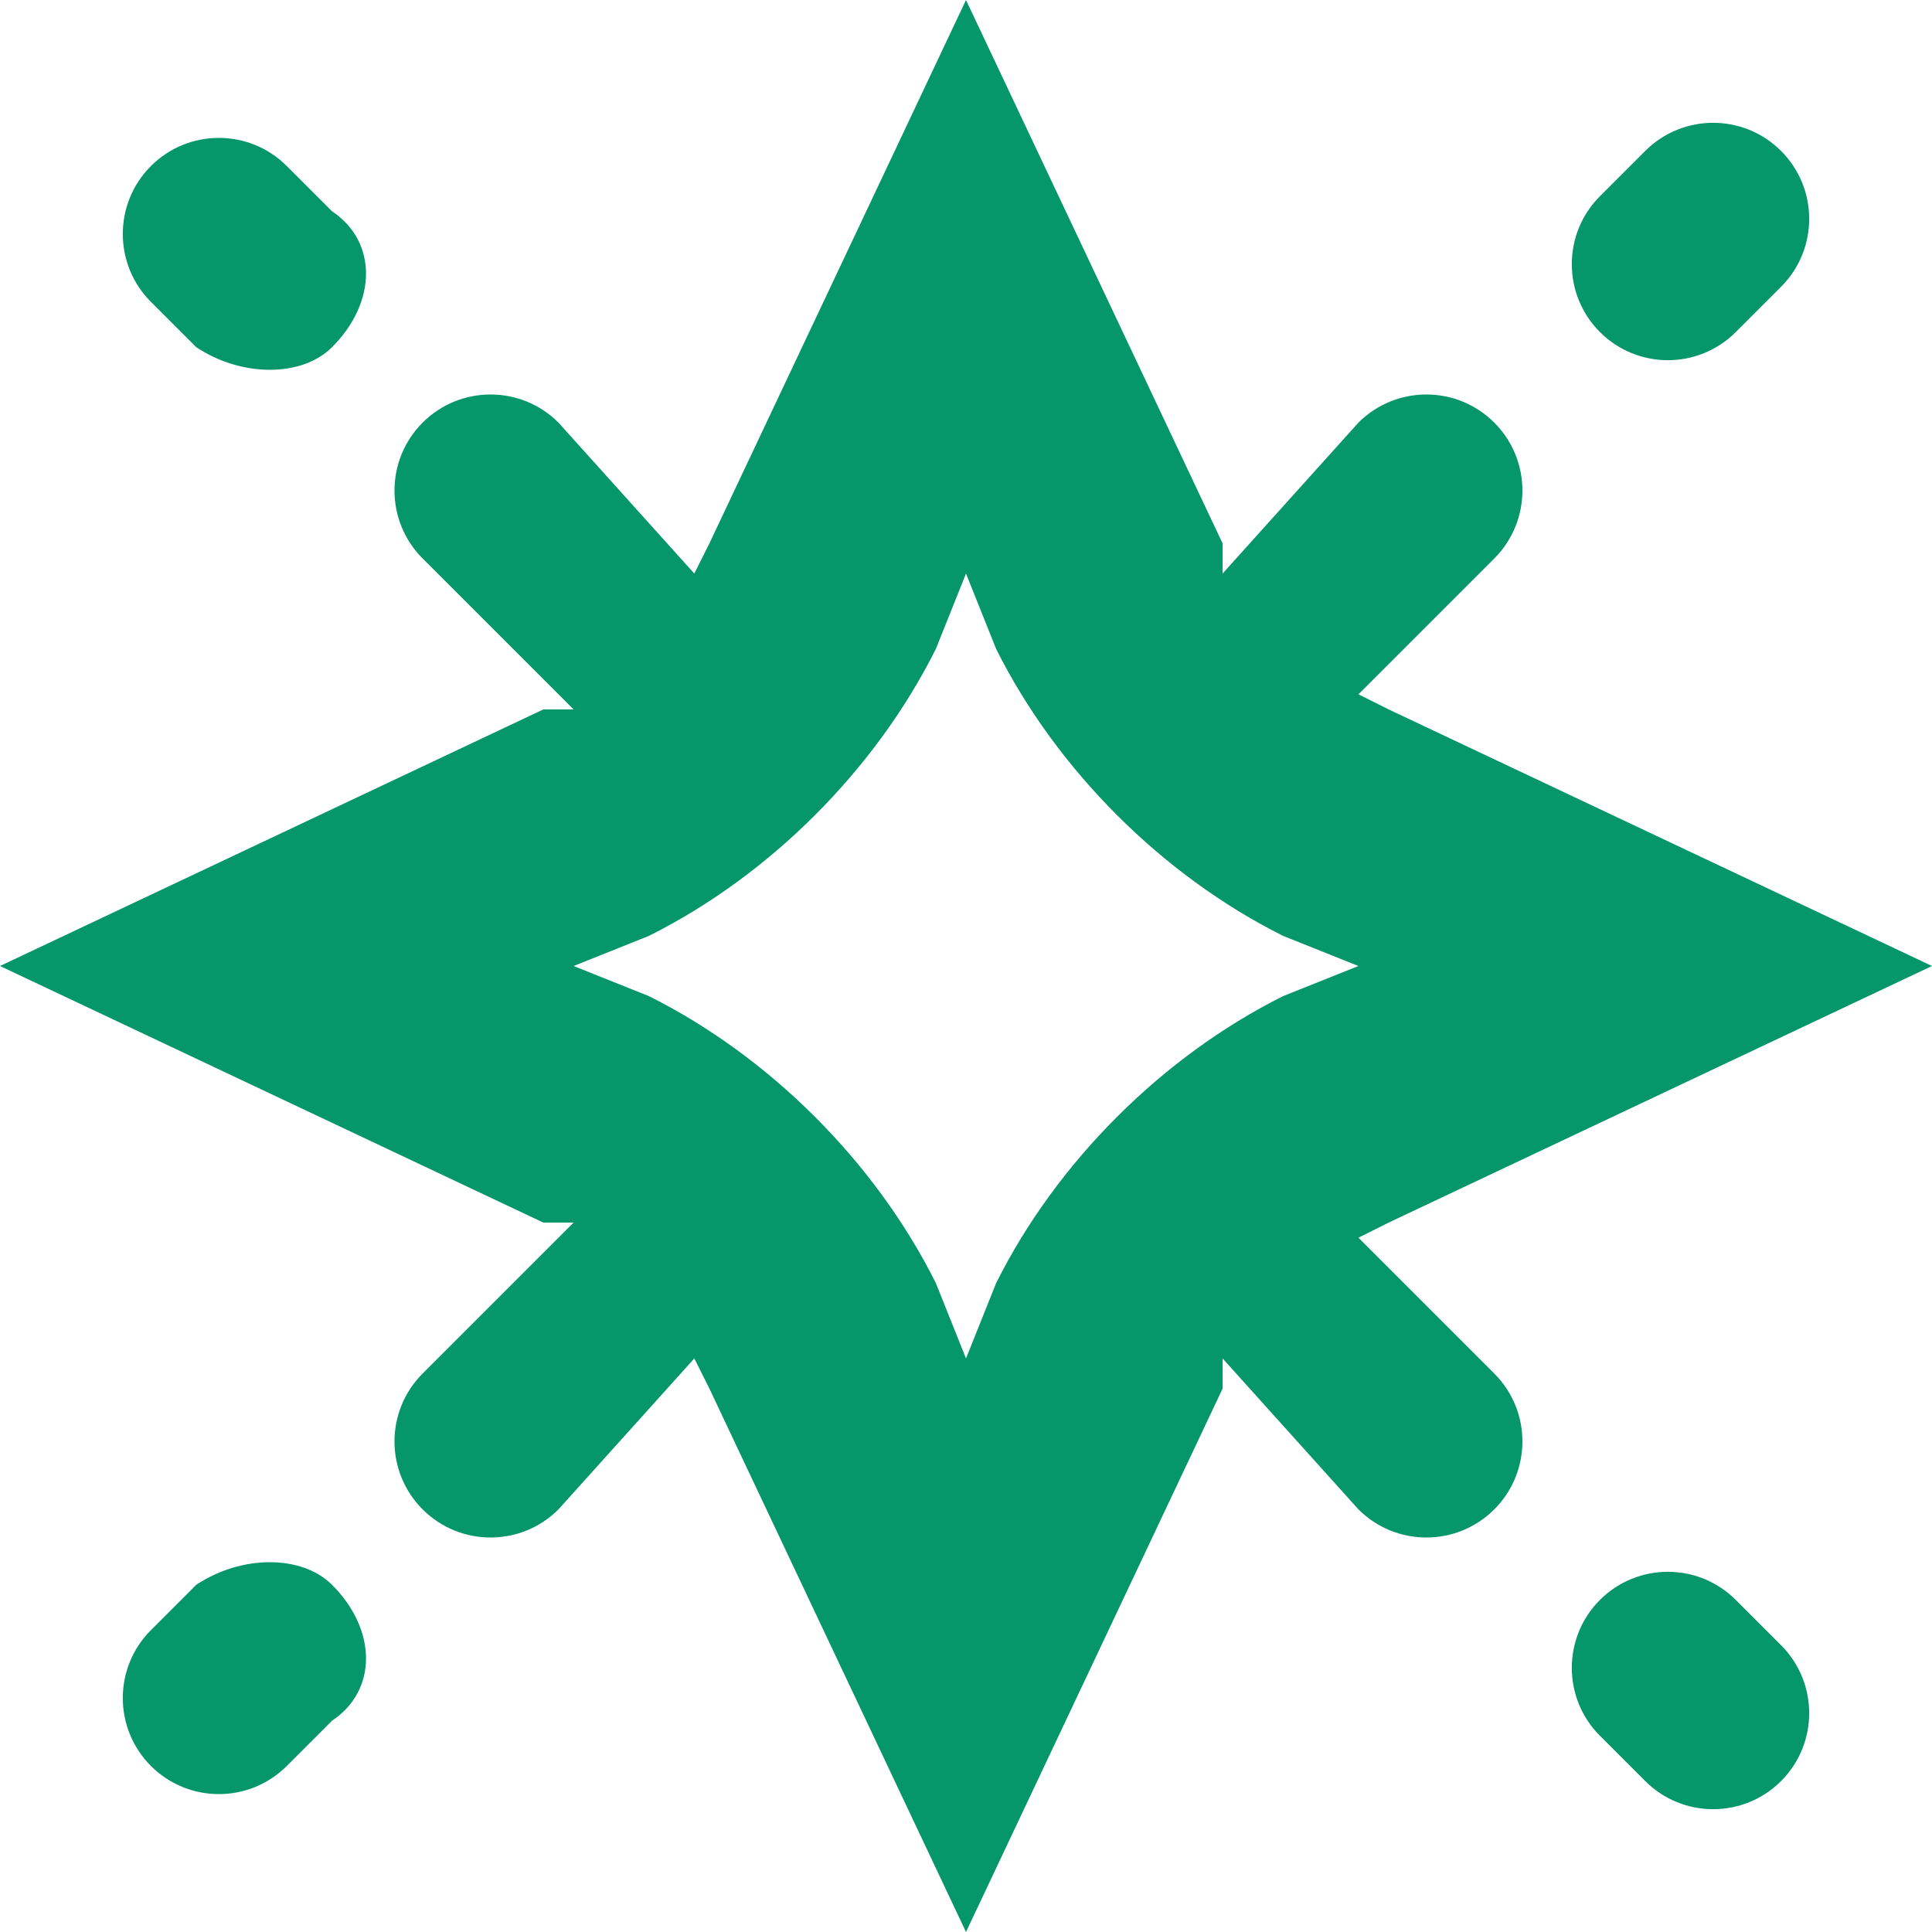
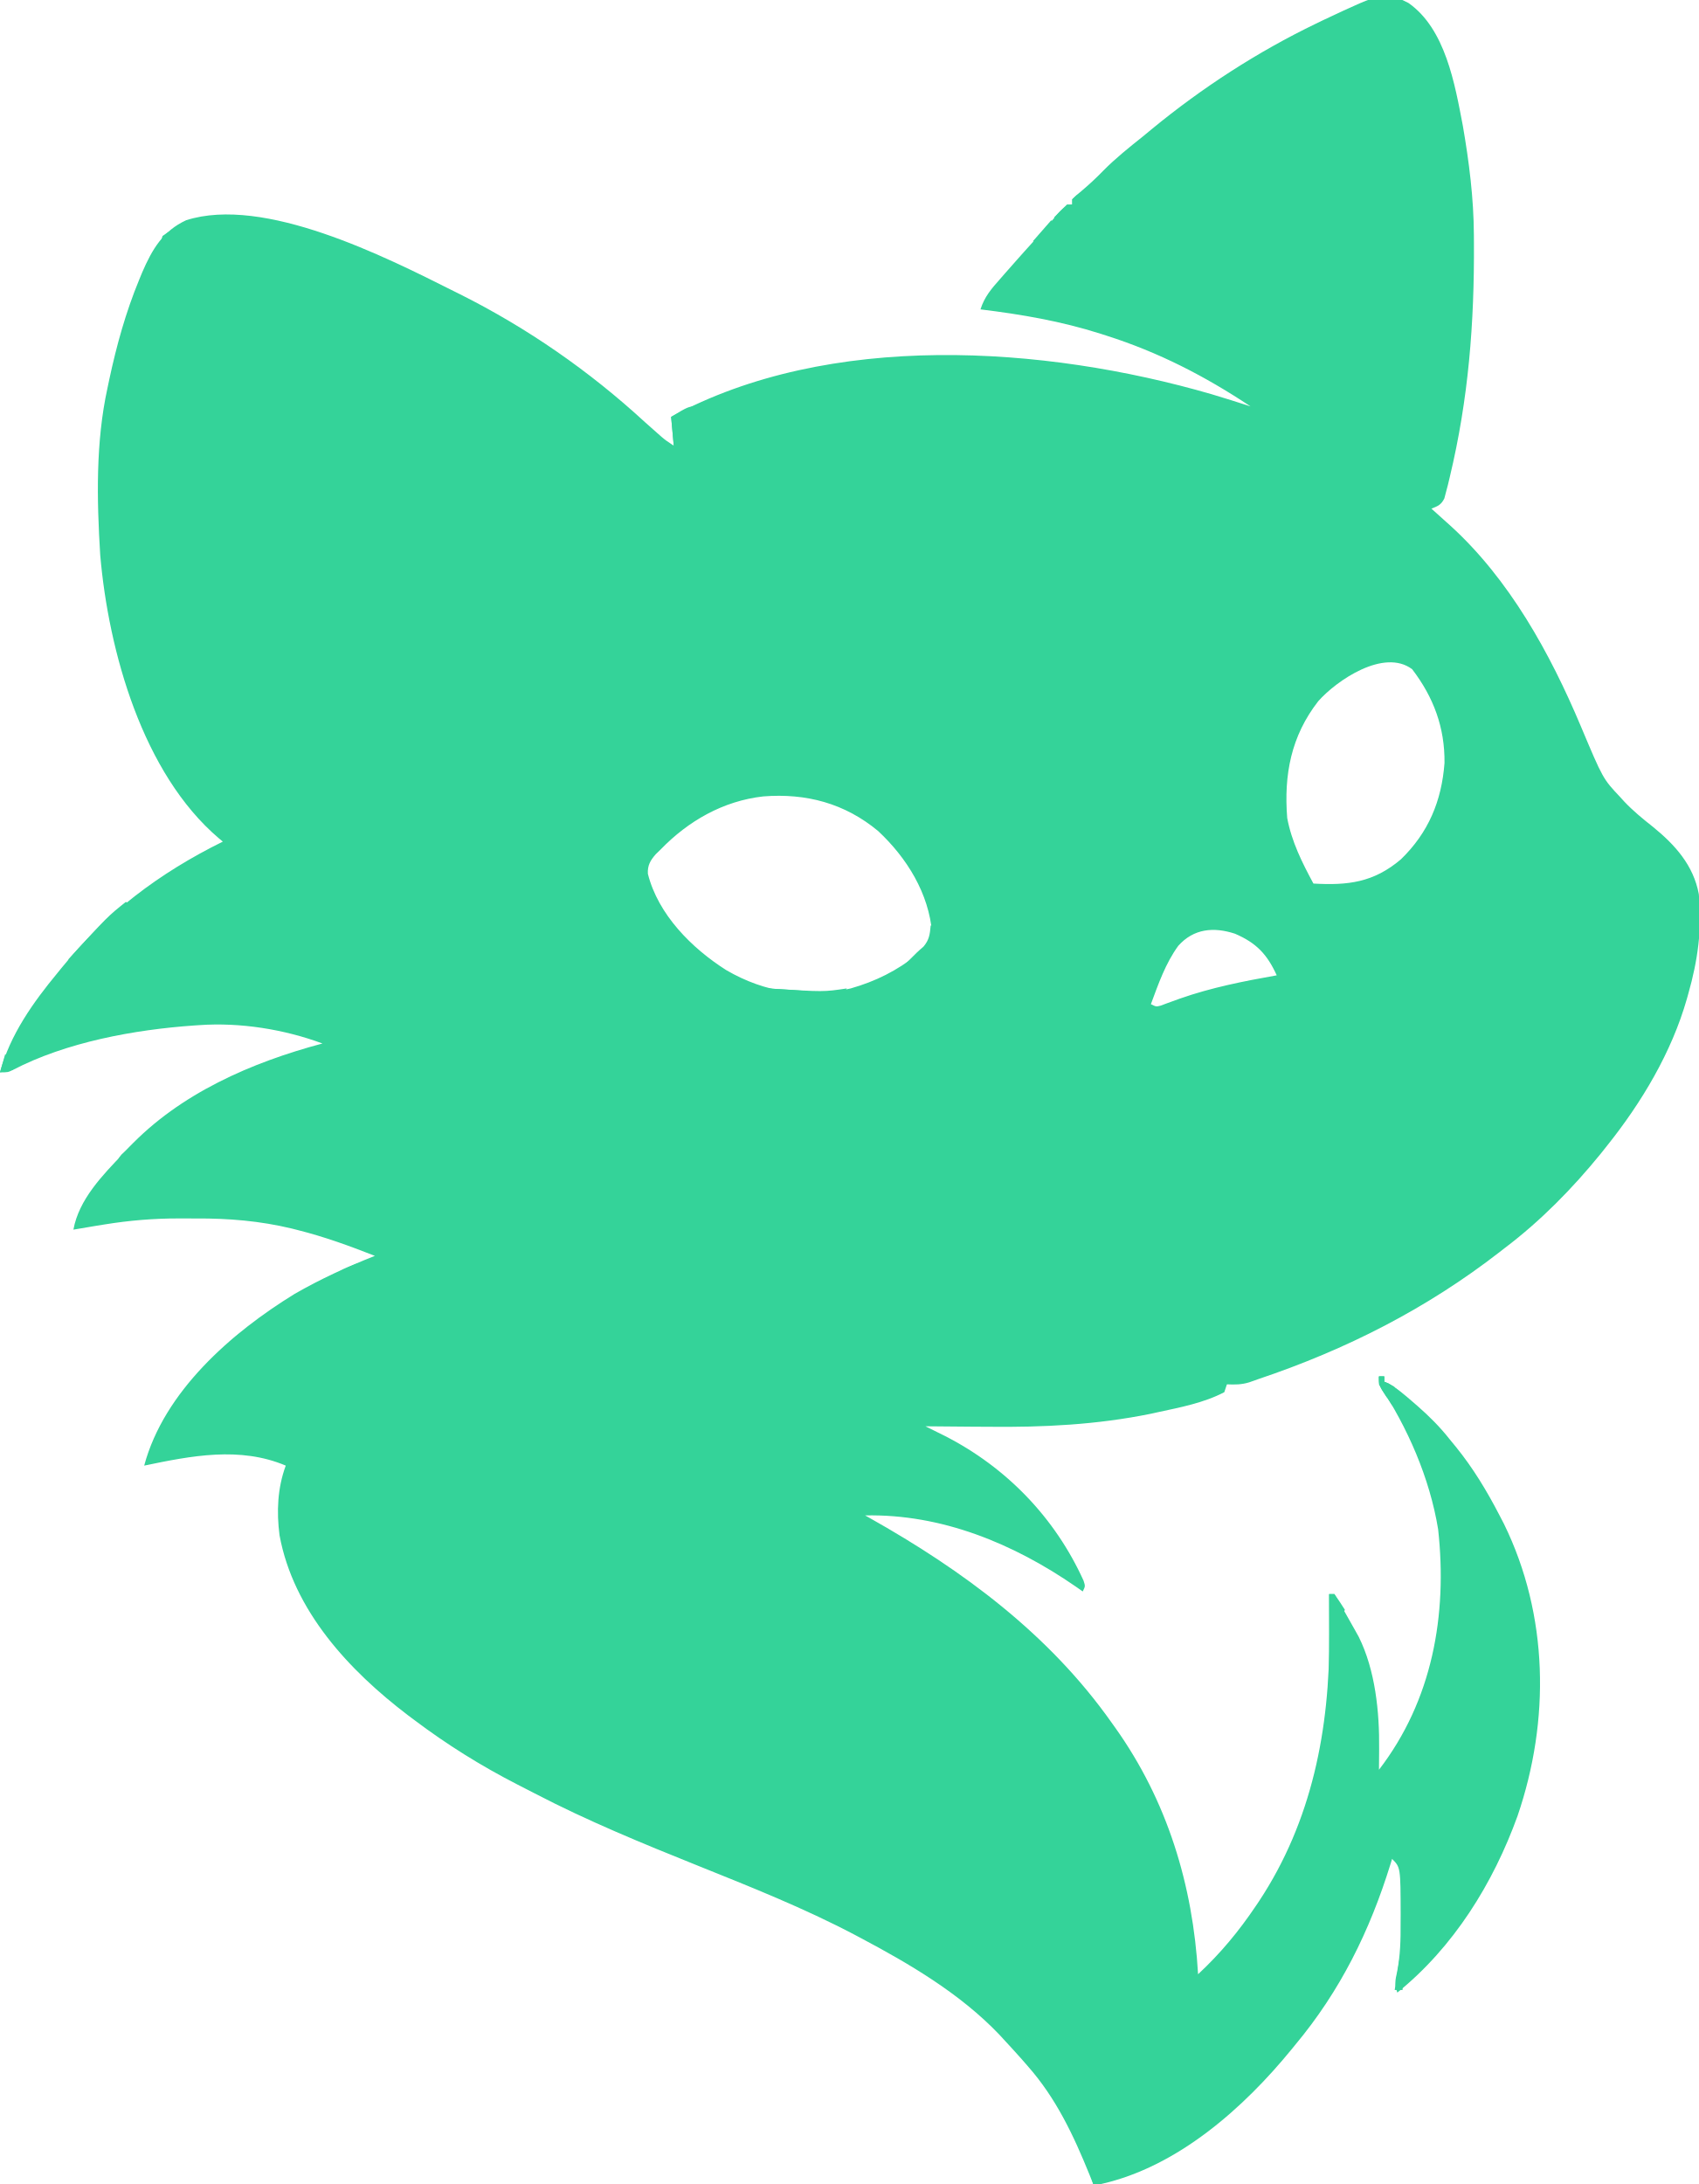
- <svg xmlns="http://www.w3.org/2000/svg" viewBox="0 0 128 128" width="24" height="24">
-   <path fill-rule="evenodd" d="M81 36 64 0 47 36l-1 2-9-10a6 6 0 0 0-9 9l10 10h-2L0 64l36 17h2L28 91a6 6 0 1 0 9 9l9-10 1 2 17 36 17-36v-2l9 10a6 6 0 1 0 9-9l-9-9 2-1 36-17-36-17-2-1 9-9a6 6 0 1 0-9-9l-9 10v-2Zm-17 2-2 5c-4 8-11 15-19 19l-5 2 5 2c8 4 15 11 19 19l2 5 2-5c4-8 11-15 19-19l5-2-5-2c-8-4-15-11-19-19l-2-5Z" clip-rule="evenodd" fill="#059669" />
-   <path d="M118 19a6 6 0 0 0-9-9l-3 3a6 6 0 1 0 9 9l3-3Zm-96 4c-2 2-6 2-9 0l-3-3a6 6 0 1 1 9-9l3 3c3 2 3 6 0 9Zm0 82c-2-2-6-2-9 0l-3 3a6 6 0 1 0 9 9l3-3c3-2 3-6 0-9Zm96 4a6 6 0 0 1-9 9l-3-3a6 6 0 1 1 9-9l3 3Z" fill="#059669" />
+ <svg xmlns="http://www.w3.org/2000/svg" version="1.1" width="648" height="833">
+   <path d="M0 0 C14.128 9.905 17.685 30.934 20.742 46.859 C23.12 60.621 24.878 74.447 24.945 88.422 C24.952 89.403 24.959 90.384 24.967 91.395 C25.138 122.144 22.917 150.884 15.742 180.859 C15.506 181.847 15.27 182.834 15.027 183.852 C14.789 184.751 14.55 185.651 14.305 186.578 C14.202 186.97 14.202 186.97 13.684 188.951 C12.481 191.389 11.23 191.902 8.742 192.859 C9.527 193.561 10.312 194.262 11.121 194.984 C12.183 195.942 13.244 196.901 14.305 197.859 C14.818 198.317 15.332 198.775 15.861 199.246 C38.471 219.749 54.04 248.063 65.742 275.859 C74.183 295.908 74.183 295.908 80.742 302.859 C81.272 303.443 81.802 304.027 82.348 304.629 C85.705 308.162 89.353 311.158 93.18 314.172 C101.659 321.056 108.692 328.854 110.742 339.859 C112.074 352.944 110.326 365.288 106.742 377.859 C106.56 378.512 106.378 379.166 106.191 379.838 C100.369 400.249 88.926 419.369 75.742 435.859 C74.946 436.861 74.149 437.863 73.328 438.895 C62.581 452.12 50.346 464.586 36.742 474.859 C36.112 475.349 35.483 475.839 34.834 476.343 C6.913 498.034 -23.827 513.615 -57.258 524.859 C-58.412 525.267 -59.565 525.674 -60.754 526.094 C-63.68 526.989 -66.215 527.004 -69.258 526.859 C-69.588 527.849 -69.918 528.839 -70.258 529.859 C-78.019 533.917 -87.076 535.657 -95.57 537.484 C-96.01 537.581 -96.01 537.581 -98.235 538.072 C-118.825 542.276 -139.361 543.287 -160.32 543.047 C-162.663 543.032 -165.007 543.018 -167.35 543.006 C-172.986 542.973 -178.622 542.924 -184.258 542.859 C-183.577 543.196 -182.897 543.533 -182.196 543.88 C-181.3 544.326 -180.405 544.771 -179.482 545.23 C-178.595 545.67 -177.709 546.11 -176.795 546.563 C-153.333 558.547 -134.789 577.777 -123.938 601.75 C-123.258 603.859 -123.258 603.859 -124.258 605.859 C-125.155 605.23 -126.052 604.601 -126.977 603.953 C-150.641 587.614 -178.079 576.251 -207.258 576.859 C-206.685 577.181 -206.111 577.503 -205.521 577.834 C-169.932 597.848 -137.037 622.159 -113.258 655.859 C-112.799 656.5 -112.341 657.14 -111.869 657.8 C-91.994 685.724 -82.222 717.845 -80.258 751.859 C-71.742 743.937 -64.751 735.496 -58.258 725.859 C-58.058 725.563 -58.058 725.563 -57.047 724.063 C-36.771 693.428 -29.979 658.189 -30.195 622.047 C-30.2 620.564 -30.205 619.082 -30.209 617.6 C-30.22 614.019 -30.237 610.439 -30.258 606.859 C-29.598 606.859 -28.938 606.859 -28.258 606.859 C-25.539 611.498 -22.871 616.16 -20.258 620.859 C-19.835 621.619 -19.412 622.378 -18.977 623.16 C-12.646 635.898 -11.035 651.884 -11.195 665.922 C-11.198 666.307 -11.198 666.307 -11.209 668.256 C-11.221 670.124 -11.239 671.992 -11.258 673.859 C9.104 647.39 14.908 614.886 11.309 582.141 C8.121 562.658 -0.341 543.235 -11.258 526.859 C-11.258 525.869 -11.258 524.879 -11.258 523.859 C-10.598 523.859 -9.938 523.859 -9.258 523.859 C-9.258 524.519 -9.258 525.179 -9.258 525.859 C-8.738 526.073 -8.219 526.287 -7.684 526.508 C-4.244 528.424 -1.416 530.915 1.555 533.484 C2.183 534.028 2.812 534.571 3.46 535.131 C7.975 539.085 12.032 543.132 15.742 547.859 C16.508 548.789 17.274 549.718 18.062 550.676 C24.684 558.847 29.913 567.531 34.742 576.859 C35.298 577.928 35.853 578.997 36.426 580.098 C53.465 614.928 54.042 655.057 41.622 691.42 C32.33 717.178 17.217 741.522 -4.258 758.859 C-5.378 755.499 -5.091 754.335 -4.336 750.953 C-3.117 744.713 -2.961 738.702 -3.008 732.359 C-3 731.309 -2.992 730.258 -2.984 729.176 C-3.029 711.088 -3.029 711.088 -6.258 707.859 C-6.448 708.482 -6.638 709.104 -6.833 709.745 C-14.751 735.354 -25.998 758.19 -43.258 778.859 C-43.664 779.358 -44.07 779.857 -44.489 780.371 C-62.848 802.883 -88.085 825.324 -117.258 831.859 C-118.248 831.859 -119.238 831.859 -120.258 831.859 C-120.494 831.266 -120.494 831.266 -121.691 828.266 C-127.783 813.247 -134.438 799.094 -145.258 786.859 C-145.624 786.439 -145.624 786.439 -147.477 784.312 C-149.704 781.795 -151.968 779.32 -154.258 776.859 C-154.87 776.193 -155.482 775.526 -156.113 774.84 C-171.051 759.201 -190.309 747.896 -209.258 737.859 C-209.903 737.517 -210.548 737.175 -211.212 736.822 C-230.548 726.648 -250.883 718.559 -271.133 710.422 C-292.168 701.969 -313.162 693.372 -333.284 682.885 C-335.501 681.733 -337.727 680.599 -339.953 679.465 C-353.874 672.316 -366.745 664.283 -379.258 654.859 C-379.642 654.573 -379.642 654.573 -381.586 653.121 C-404.113 635.99 -425.335 613.209 -430.633 584.422 C-431.795 575.391 -431.415 566.437 -428.258 557.859 C-445.798 550.445 -464.329 554.131 -482.258 557.859 C-474.688 529.614 -449.054 507.22 -424.882 492.372 C-415.132 486.752 -404.728 481.98 -394.258 477.859 C-403.898 474.075 -413.517 470.572 -423.57 468.047 C-424.332 467.853 -425.093 467.658 -425.878 467.458 C-438.018 464.531 -450.004 463.528 -462.444 463.599 C-464.69 463.609 -466.935 463.599 -469.182 463.586 C-478.709 463.577 -487.848 464.343 -497.258 465.859 C-498.482 466.056 -499.707 466.253 -500.969 466.456 C-503.734 466.909 -506.497 467.376 -509.258 467.859 C-507.159 456.315 -498.116 447.057 -490.258 438.859 C-489.584 438.122 -488.909 437.385 -488.215 436.625 C-468.675 415.949 -441.29 404.059 -414.258 396.859 C-428.863 391.431 -445.691 388.75 -461.258 389.859 C-461.582 389.881 -461.582 389.881 -463.224 389.988 C-486.056 391.593 -512.002 396.338 -532.413 406.984 C-534.258 407.859 -534.258 407.859 -537.258 407.859 C-533.413 393.504 -524.613 381.17 -515.258 369.859 C-514.8 369.295 -514.343 368.731 -513.872 368.149 C-496.781 347.11 -476.5 331.813 -452.258 319.859 C-452.754 319.447 -453.25 319.034 -453.762 318.609 C-482.811 293.915 -495.86 247.378 -499.031 210.533 C-500.331 189.493 -500.791 167.525 -496.258 146.859 C-496.037 145.808 -495.817 144.758 -495.59 143.675 C-492.79 130.597 -489.302 117.985 -484.195 105.609 C-483.796 104.64 -483.397 103.671 -482.986 102.673 C-479.184 93.913 -475.108 86.956 -466.258 82.859 C-436.565 73.366 -390.301 96.787 -364.258 109.859 C-363.444 110.264 -362.631 110.669 -361.793 111.085 C-336.069 123.975 -312.419 140.385 -291.258 159.859 C-289.784 161.177 -288.305 162.49 -286.82 163.797 C-286.203 164.342 -285.585 164.887 -284.949 165.449 C-283.258 166.859 -283.258 166.859 -280.258 168.859 C-280.588 165.229 -280.918 161.599 -281.258 157.859 C-220.989 125.109 -139.087 130.646 -75.131 149.206 C-70.156 150.704 -65.197 152.245 -60.258 153.859 C-77.667 142.29 -95.324 133.204 -115.258 126.859 C-115.61 126.746 -115.61 126.746 -117.39 126.172 C-132.436 121.374 -147.605 118.771 -163.258 116.859 C-161.743 112.025 -158.991 108.888 -155.695 105.172 C-155.157 104.555 -154.619 103.939 -154.065 103.304 C-152.471 101.482 -150.867 99.669 -149.258 97.859 C-148.849 97.4 -148.849 97.4 -146.781 95.074 C-145.335 93.462 -143.884 91.855 -142.426 90.254 C-140.871 88.536 -139.334 86.803 -137.809 85.059 C-137.008 84.147 -136.208 83.236 -135.383 82.297 C-134.664 81.471 -133.944 80.644 -133.203 79.793 C-131.258 77.859 -131.258 77.859 -128.258 76.859 C-128.258 76.199 -128.258 75.539 -128.258 74.859 C-126.789 73.414 -126.789 73.414 -124.758 71.734 C-121.842 69.262 -119.101 66.734 -116.445 63.984 C-111.709 59.193 -106.515 55.06 -101.258 50.859 C-100.133 49.934 -99.009 49.007 -97.887 48.078 C-78.677 32.291 -57.653 18.67 -35.258 7.859 C-34.339 7.414 -33.42 6.97 -32.474 6.511 C-8.978 -4.535 -8.978 -4.535 0 0 Z M-34.418 266.301 C-44.796 279.628 -47.572 294.37 -46.258 310.859 C-44.572 319.859 -40.584 327.855 -36.258 335.859 C-23.144 336.608 -13.317 335.476 -2.883 326.609 C7.613 316.434 12.646 304.375 13.742 289.859 C13.885 276.353 9.582 264.813 1.402 254.105 C-9.346 246.038 -27.392 258.361 -34.418 266.301 Z M-285.258 322.859 C-285.862 323.446 -286.467 324.032 -287.09 324.637 C-289.177 326.977 -290.309 328.952 -290.129 332.129 C-286.234 347.684 -273.377 360.535 -260.258 368.859 C-245.371 377.547 -229.542 379.777 -212.793 375.867 C-203.147 373.117 -195.13 369.076 -187.258 362.859 C-186.687 362.426 -186.116 361.993 -185.527 361.547 C-183.083 359.466 -182.288 358.018 -181.695 354.859 C-182.924 339.585 -191.335 326.084 -202.258 315.859 C-214.995 305.239 -229.791 301.326 -246.143 302.62 C-261.39 304.345 -274.714 311.965 -285.258 322.859 Z M-87.812 359.602 C-92.696 366.307 -95.391 374.144 -98.258 381.859 C-96.258 382.859 -96.258 382.859 -94.5 382.41 C-93.79 382.143 -93.079 381.876 -92.348 381.602 C-91.534 381.308 -90.72 381.014 -89.882 380.711 C-88.995 380.389 -88.109 380.066 -87.195 379.734 C-75.129 375.499 -62.826 373.088 -50.258 370.859 C-53.896 362.862 -58.005 358.499 -66.195 354.984 C-74.29 352.334 -81.926 353.005 -87.812 359.602 Z " fill="#34d399" transform="translate(537.2578,1.140625)" />
+   <path d="M0 0 C2.65 0.005 5.3 0 7.95 -0.006 C16.877 -0.009 25.703 0.141 34.589 1.13 C34.589 1.46 34.589 1.79 34.589 2.13 C34.004 2.128 33.42 2.126 32.818 2.124 C26.751 2.102 20.685 2.086 14.618 2.075 C12.352 2.07 10.086 2.064 7.82 2.055 C4.568 2.043 1.317 2.037 -1.935 2.033 C-2.953 2.028 -3.97 2.022 -5.019 2.017 C-5.96 2.017 -6.901 2.017 -7.87 2.017 C-8.7 2.015 -9.531 2.012 -10.387 2.01 C-12.411 2.13 -12.411 2.13 -14.411 3.13 C-17.135 3.041 -19.822 2.897 -22.536 2.693 C-22.913 2.667 -22.913 2.667 -24.822 2.535 C-26.685 2.405 -28.548 2.268 -30.411 2.13 C-30.411 1.8 -30.411 1.47 -30.411 1.13 C-20.263 0.113 -10.19 -0.025 0 0 Z " fill="#34d399" transform="translate(363.4114,136.8696)" />
+   <path d="M0 0 C0.66 0.33 1.32 0.66 2 1 C-4.813 8.538 -11.743 15.885 -19 23 C-19.99 22.67 -20.98 22.34 -22 22 C-6.937 5.536 -6.937 5.536 0 0 Z " fill="#34d399" transform="translate(48,344)" />
+   <path d="M0 0 C0.66 0.33 1.32 0.66 2 1 C-4.499 8.179 -11.073 15.227 -18 22 C-18.99 21.67 -19.98 21.34 -21 21 C-18.819 18.619 -16.629 16.246 -14.438 13.875 C-13.828 13.21 -13.219 12.545 -12.592 11.859 C-8.622 7.574 -4.504 3.721 0 0 Z " fill="#34d399" transform="translate(92,508)" />
+   <path d="M0 0 C0.277 0.018 0.277 0.018 1.677 0.108 C21.179 1.323 21.179 1.323 30 0 C28.738 2.524 27.5 2.828 25 4 C24.67 4.33 24.34 4.66 24 5 C21.647 5.073 19.292 5.084 16.938 5.062 C15.647 5.053 14.357 5.044 13.027 5.035 C12.028 5.024 11.029 5.012 10 5 C10 4.34 10 3.68 10 3 C7.03 3 4.06 3 1 3 C0.67 2.01 0.34 1.02 0 0 Z " fill="#34d399" transform="translate(293,377)" />
+   <path d="M0 0 C0.66 0 1.32 0 2 0 C3.389 1.961 4.726 3.962 6 6 C5.67 6.66 5.34 7.32 5 8 C4.01 7.34 3.02 6.68 2 6 C2.005 6.766 2.01 7.531 2.016 8.32 C2.037 11.838 2.05 15.357 2.062 18.875 C2.071 20.079 2.079 21.283 2.088 22.523 C2.107 29.417 1.876 36.159 1 43 C0.67 43 0.34 43 0 43 C0 28.81 0 14.62 0 0 Z " fill="#34d399" transform="translate(507,608)" />
+   <path d="M0 0 C0.66 0 1.32 0 2 0 C2 0.66 2 1.32 2 2 C2.557 2.227 3.114 2.454 3.688 2.688 C6.632 4.359 8.682 6.553 11 9 C10.01 9 9.02 9 8 9 C7.67 8.67 7.34 8.34 7 8 C6.67 8.495 6.67 8.495 5 11 C4.158 9.735 3.327 8.462 2.5 7.188 C2.268 6.834 2.268 6.834 1.094 5.043 C0 3 0 3 0 0 Z " fill="#34d399" transform="translate(526,525)" />
+   <path d="M0 0 C0.99 0.33 1.98 0.66 3 1 C-0.943 4.409 -4.905 7.773 -9 11 C-9.66 10.67 -10.32 10.34 -11 10 C-9.377 8.291 -7.707 6.626 -6 5 C-5.34 5 -4.68 5 -4 5 C-4 4.34 -4 3.68 -4 3 C-2.188 1.312 -2.188 1.312 0 0 Z " fill="#34d399" transform="translate(413,73)" />
+   <path d="M0 0 C-1 2 -1 2 -4 3.562 C-7.338 6.275 -7.457 6.719 -7.875 10.75 C-7.943 12.166 -7.994 13.583 -8 15 C-8.33 15 -8.66 15 -9 15 C-9.33 11.37 -9.66 7.74 -10 4 C-3.375 0 -3.375 0 0 0 Z " fill="#34d399" transform="translate(266,155)" />
+   <path d="M0 0 C0.33 0 0.66 0 1 0 C1.415 3.386 1.598 5.975 -0.16 8.988 C-2.566 11.96 -4.191 13.736 -7.875 14.938 C-8.576 14.958 -9.277 14.979 -10 15 C-5 10 -5 10 -2.75 8.062 C-0.529 5.445 -0.306 3.369 0 0 Z " fill="#34d399" transform="translate(355,353)" />
+   <path d="M0 0 C0.66 0.33 1.32 0.66 2 1 C1.361 1.124 0.721 1.248 0.062 1.375 C-0.618 1.581 -1.299 1.788 -2 2 C-2.33 2.66 -2.66 3.32 -3 4 C-6.228 6.152 -7.284 6.201 -11 6 C-7.579 3.126 -4.161 1.541 0 0 Z " fill="#34d399" transform="translate(136,482)" />
+   <path d="M0 0 C0.33 0.99 0.66 1.98 1 3 C-1.31 4.98 -3.62 6.96 -6 9 C-6 6 -6 6 -4.688 4.395 C-4.131 3.872 -3.574 3.35 -3 2.812 C-2.443 2.283 -1.886 1.753 -1.312 1.207 C-1.096 1.008 -1.096 1.008 0 0 Z " fill="#34d399" transform="translate(51,436)" />
+   <path d="M0 0 C4.95 0.33 9.9 0.66 15 1 C15 1.33 15 1.66 15 2 C10.38 2.33 5.76 2.66 1 3 C0.67 2.01 0.34 1.02 0 0 Z " fill="#34d399" transform="translate(293,377)" />
+   <path d="M0 0 C0.33 0.66 0.66 1.32 1 2 C-0.433 4.729 -1.817 6.817 -4 9 C-4.99 8.67 -5.98 8.34 -7 8 C-4.69 5.36 -2.38 2.72 0 0 Z " fill="#34d399" transform="translate(401,84)" />
+   <path d="M0 0 C0.66 0 1.32 0 2 0 C2 0.66 2 1.32 2 2 C3.32 2.66 4.64 3.32 6 4 C5.67 4.165 5.67 4.165 4 5 C3.67 5.99 3.34 6.98 3 8 C0 3.375 0 3.375 0 0 Z " fill="#34d399" transform="translate(526,525)" />
+   <path d="M0 0 C0.495 0.33 0.495 0.33 3 2 C2.67 2.66 2.34 3.32 2 4 C4.31 4.33 6.62 4.66 9 5 C6.353 6.461 5.106 7 2 7 C1.34 4.69 0.68 2.38 0 0 Z " fill="#34d399" transform="translate(415,826)" />
+   <path d="M0 0 C3 3.75 3 3.75 3 6 C1.35 6.33 -0.3 6.66 -2 7 C-1.34 4.69 -0.68 2.38 0 0 Z " fill="#34d399" transform="translate(2,402)" />
+   <path d="M0 0 C-1.155 0.99 -1.155 0.99 -7 6 C-6.75 3.625 -6.75 3.625 -6 1 C-2.693 -1.347 -2.693 -1.347 0 0 Z " fill="#34d399" transform="translate(68,89)" />
+   <path d="M0 0 C0.33 0 0.66 0 1 0 C1 4.29 1 8.58 1 13 C0.01 13 -0.98 13 -2 13 C-1.34 8.71 -0.68 4.42 0 0 Z " fill="#34d399" transform="translate(534,746)" />
</svg>
